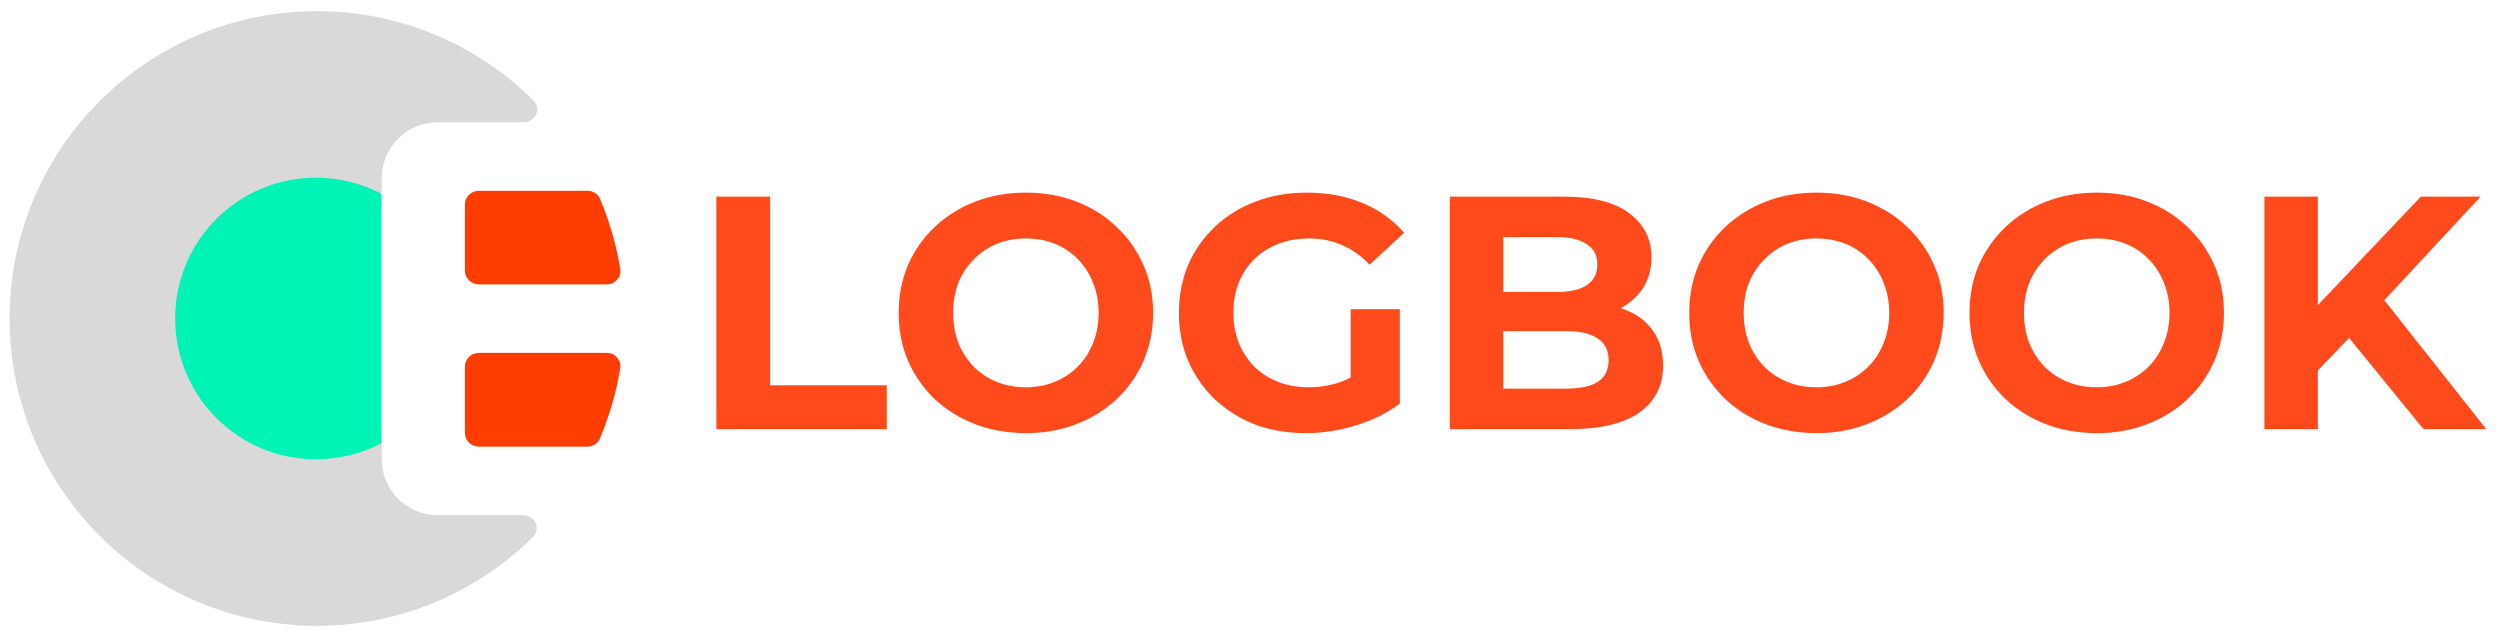
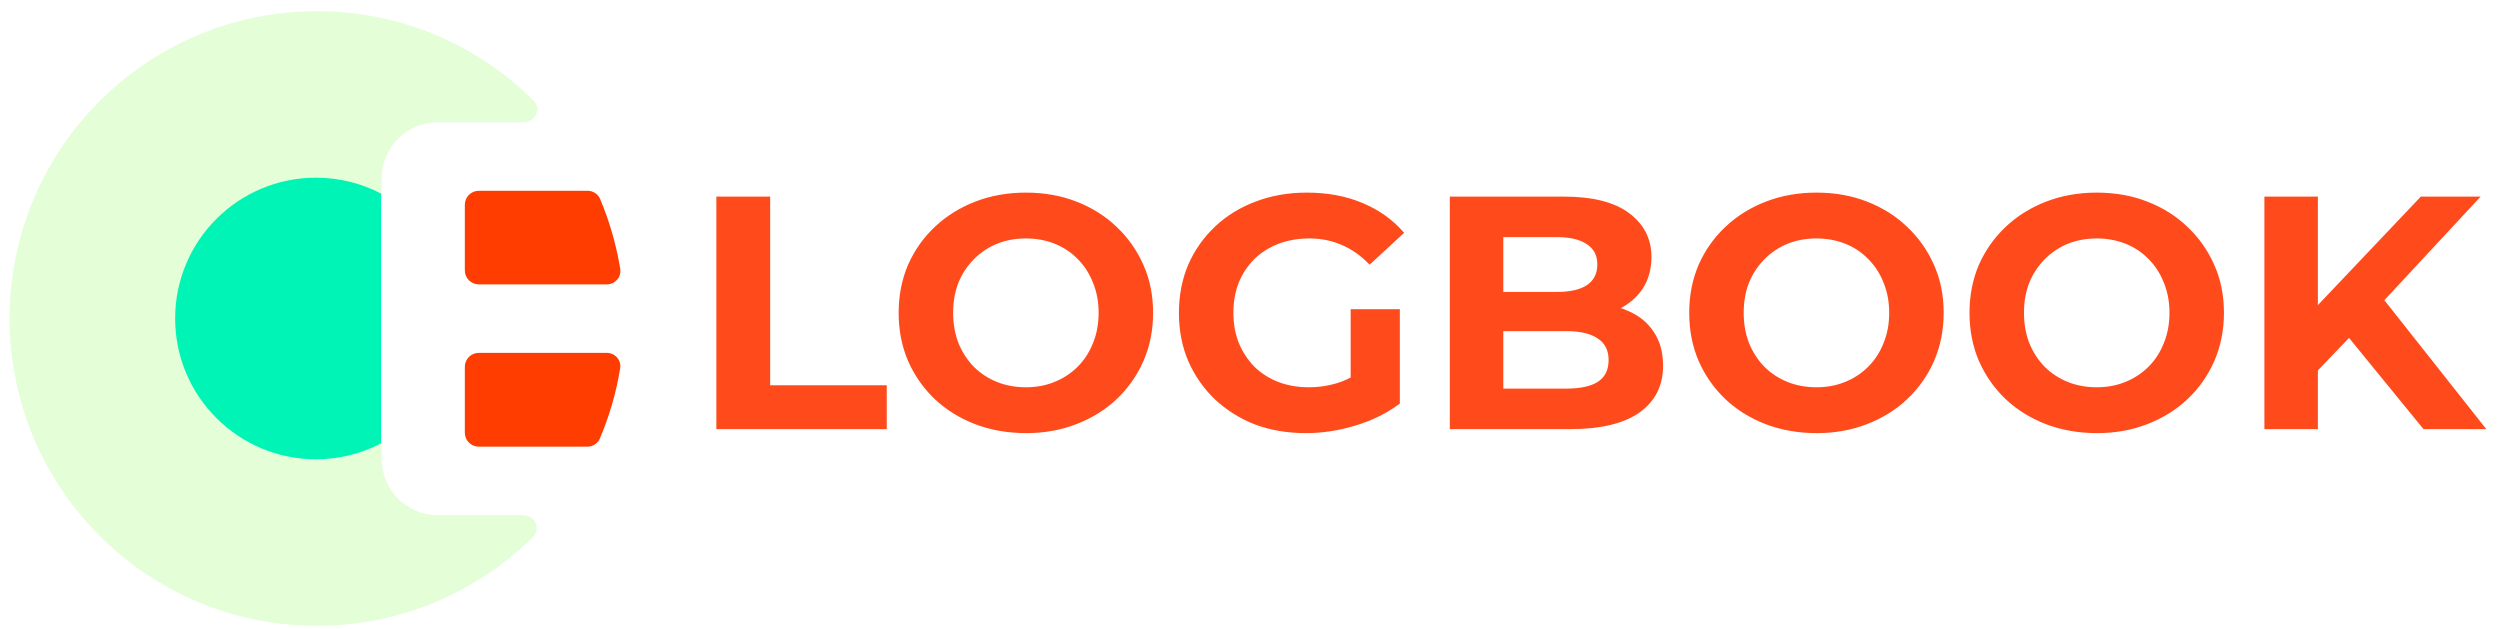
<svg xmlns="http://www.w3.org/2000/svg" width="179" height="45" viewBox="0 0 179 45" fill="none">
  <path d="M51.291 30.726V14.076H55.144V27.586H63.492V30.726H51.291ZM73.476 31.011C72.16 31.011 70.939 30.797 69.814 30.369C68.704 29.941 67.736 29.338 66.912 28.561C66.103 27.784 65.469 26.873 65.009 25.826C64.565 24.78 64.343 23.638 64.343 22.401C64.343 21.164 64.565 20.023 65.009 18.976C65.469 17.93 66.111 17.018 66.936 16.241C67.76 15.464 68.727 14.861 69.837 14.433C70.947 14.005 72.152 13.791 73.453 13.791C74.769 13.791 75.974 14.005 77.068 14.433C78.178 14.861 79.137 15.464 79.946 16.241C80.77 17.018 81.412 17.93 81.872 18.976C82.332 20.007 82.562 21.148 82.562 22.401C82.562 23.638 82.332 24.788 81.872 25.85C81.412 26.896 80.77 27.808 79.946 28.585C79.137 29.346 78.178 29.941 77.068 30.369C75.974 30.797 74.776 31.011 73.476 31.011ZM73.453 27.729C74.198 27.729 74.88 27.602 75.498 27.348C76.132 27.095 76.687 26.73 77.163 26.254C77.639 25.779 78.003 25.216 78.257 24.566C78.527 23.915 78.661 23.194 78.661 22.401C78.661 21.608 78.527 20.887 78.257 20.237C78.003 19.587 77.639 19.024 77.163 18.548C76.703 18.072 76.156 17.708 75.522 17.454C74.888 17.2 74.198 17.073 73.453 17.073C72.707 17.073 72.017 17.2 71.383 17.454C70.765 17.708 70.218 18.072 69.742 18.548C69.266 19.024 68.894 19.587 68.624 20.237C68.371 20.887 68.244 21.608 68.244 22.401C68.244 23.178 68.371 23.9 68.624 24.566C68.894 25.216 69.258 25.779 69.718 26.254C70.194 26.73 70.749 27.095 71.383 27.348C72.017 27.602 72.707 27.729 73.453 27.729ZM93.497 31.011C92.181 31.011 90.968 30.805 89.858 30.393C88.764 29.965 87.805 29.362 86.98 28.585C86.171 27.808 85.537 26.896 85.077 25.85C84.633 24.803 84.411 23.654 84.411 22.401C84.411 21.148 84.633 19.999 85.077 18.952C85.537 17.906 86.179 16.994 87.004 16.217C87.828 15.44 88.796 14.846 89.906 14.433C91.016 14.005 92.236 13.791 93.568 13.791C95.043 13.791 96.367 14.037 97.54 14.528C98.73 15.02 99.728 15.733 100.537 16.669L98.064 18.952C97.461 18.318 96.803 17.85 96.09 17.549C95.376 17.232 94.599 17.073 93.759 17.073C92.95 17.073 92.213 17.2 91.547 17.454C90.881 17.708 90.302 18.072 89.81 18.548C89.335 19.024 88.962 19.587 88.692 20.237C88.439 20.887 88.312 21.608 88.312 22.401C88.312 23.178 88.439 23.892 88.692 24.542C88.962 25.192 89.335 25.763 89.81 26.254C90.302 26.73 90.873 27.095 91.523 27.348C92.189 27.602 92.918 27.729 93.711 27.729C94.472 27.729 95.21 27.61 95.923 27.372C96.652 27.118 97.358 26.698 98.04 26.112L100.228 28.894C99.324 29.576 98.27 30.099 97.065 30.464C95.875 30.829 94.686 31.011 93.497 31.011ZM96.708 28.395V22.14H100.228V28.894L96.708 28.395ZM103.807 30.726V14.076H111.942C114.035 14.076 115.604 14.473 116.651 15.266C117.713 16.059 118.244 17.105 118.244 18.405C118.244 19.277 118.03 20.039 117.602 20.689C117.174 21.323 116.587 21.814 115.842 22.163C115.097 22.512 114.241 22.687 113.274 22.687L113.725 21.711C114.772 21.711 115.7 21.886 116.508 22.235C117.317 22.568 117.943 23.067 118.387 23.733C118.847 24.399 119.077 25.216 119.077 26.183C119.077 27.61 118.514 28.728 117.388 29.537C116.262 30.329 114.605 30.726 112.417 30.726H103.807ZM107.637 27.824H112.132C113.131 27.824 113.884 27.666 114.391 27.348C114.915 27.015 115.176 26.492 115.176 25.779C115.176 25.081 114.915 24.566 114.391 24.233C113.884 23.884 113.131 23.709 112.132 23.709H107.351V20.903H111.466C112.401 20.903 113.115 20.744 113.606 20.427C114.114 20.094 114.368 19.595 114.368 18.929C114.368 18.279 114.114 17.795 113.606 17.478C113.115 17.145 112.401 16.978 111.466 16.978H107.637V27.824ZM130.081 31.011C128.765 31.011 127.544 30.797 126.418 30.369C125.308 29.941 124.341 29.338 123.516 28.561C122.708 27.784 122.073 26.873 121.614 25.826C121.17 24.78 120.948 23.638 120.948 22.401C120.948 21.164 121.17 20.023 121.614 18.976C122.073 17.93 122.716 17.018 123.54 16.241C124.365 15.464 125.332 14.861 126.442 14.433C127.552 14.005 128.757 13.791 130.057 13.791C131.373 13.791 132.578 14.005 133.672 14.433C134.782 14.861 135.742 15.464 136.55 16.241C137.375 17.018 138.017 17.93 138.477 18.976C138.937 20.007 139.167 21.148 139.167 22.401C139.167 23.638 138.937 24.788 138.477 25.85C138.017 26.896 137.375 27.808 136.55 28.585C135.742 29.346 134.782 29.941 133.672 30.369C132.578 30.797 131.381 31.011 130.081 31.011ZM130.057 27.729C130.802 27.729 131.484 27.602 132.103 27.348C132.737 27.095 133.292 26.73 133.767 26.254C134.243 25.779 134.608 25.216 134.862 24.566C135.131 23.915 135.266 23.194 135.266 22.401C135.266 21.608 135.131 20.887 134.862 20.237C134.608 19.587 134.243 19.024 133.767 18.548C133.308 18.072 132.761 17.708 132.126 17.454C131.492 17.2 130.802 17.073 130.057 17.073C129.312 17.073 128.622 17.2 127.988 17.454C127.369 17.708 126.822 18.072 126.347 18.548C125.871 19.024 125.498 19.587 125.229 20.237C124.975 20.887 124.848 21.608 124.848 22.401C124.848 23.178 124.975 23.9 125.229 24.566C125.498 25.216 125.863 25.779 126.323 26.254C126.799 26.73 127.354 27.095 127.988 27.348C128.622 27.602 129.312 27.729 130.057 27.729ZM150.149 31.011C148.833 31.011 147.612 30.797 146.486 30.369C145.376 29.941 144.409 29.338 143.585 28.561C142.776 27.784 142.142 26.873 141.682 25.826C141.238 24.78 141.016 23.638 141.016 22.401C141.016 21.164 141.238 20.023 141.682 18.976C142.142 17.93 142.784 17.018 143.608 16.241C144.433 15.464 145.4 14.861 146.51 14.433C147.62 14.005 148.825 13.791 150.125 13.791C151.441 13.791 152.646 14.005 153.741 14.433C154.851 14.861 155.81 15.464 156.619 16.241C157.443 17.018 158.085 17.93 158.545 18.976C159.005 20.007 159.235 21.148 159.235 22.401C159.235 23.638 159.005 24.788 158.545 25.85C158.085 26.896 157.443 27.808 156.619 28.585C155.81 29.346 154.851 29.941 153.741 30.369C152.646 30.797 151.449 31.011 150.149 31.011ZM150.125 27.729C150.871 27.729 151.552 27.602 152.171 27.348C152.805 27.095 153.36 26.73 153.836 26.254C154.311 25.779 154.676 25.216 154.93 24.566C155.199 23.915 155.334 23.194 155.334 22.401C155.334 21.608 155.199 20.887 154.93 20.237C154.676 19.587 154.311 19.024 153.836 18.548C153.376 18.072 152.829 17.708 152.195 17.454C151.56 17.2 150.871 17.073 150.125 17.073C149.38 17.073 148.69 17.2 148.056 17.454C147.438 17.708 146.891 18.072 146.415 18.548C145.939 19.024 145.567 19.587 145.297 20.237C145.043 20.887 144.917 21.608 144.917 22.401C144.917 23.178 145.043 23.9 145.297 24.566C145.567 25.216 145.931 25.779 146.391 26.254C146.867 26.73 147.422 27.095 148.056 27.348C148.69 27.602 149.38 27.729 150.125 27.729ZM165.579 26.92L165.365 22.473L173.333 14.076H177.614L170.431 21.806L168.291 24.09L165.579 26.92ZM162.131 30.726V14.076H165.96V30.726H162.131ZM173.523 30.726L167.601 23.471L170.122 20.736L178.019 30.726H173.523Z" fill="#FF4A1C" />
  <path d="M44.405 26.372C44.501 25.784 44.035 25.265 43.439 25.265H34.282C33.73 25.265 33.282 25.713 33.282 26.265V30.982C33.282 31.534 33.73 31.982 34.282 31.982H42.052C42.443 31.982 42.8 31.755 42.952 31.396C43.626 29.808 44.119 28.125 44.405 26.372Z" fill="#FF3D00" />
-   <path d="M37.461 36.885C38.309 36.885 38.756 37.861 38.153 38.457C34.178 42.383 28.717 44.807 22.69 44.807C10.537 44.807 0.686 34.955 0.686 22.803C0.686 10.651 10.537 0.8 22.69 0.8C28.735 0.8 34.212 3.238 38.189 7.185C38.79 7.782 38.343 8.756 37.496 8.756H31.335C29.126 8.756 27.335 10.547 27.335 12.756V32.885C27.335 35.094 29.126 36.885 31.335 36.885H37.461Z" fill="black" fill-opacity="0.15" />
+   <path d="M37.461 36.885C38.309 36.885 38.756 37.861 38.153 38.457C34.178 42.383 28.717 44.807 22.69 44.807C10.537 44.807 0.686 34.955 0.686 22.803C0.686 10.651 10.537 0.8 22.69 0.8C28.735 0.8 34.212 3.238 38.189 7.185C38.79 7.782 38.343 8.756 37.496 8.756H31.335C29.126 8.756 27.335 10.547 27.335 12.756V32.885C27.335 35.094 29.126 36.885 31.335 36.885H37.461Z" fill="#57F90A" fill-opacity="0.16" />
  <path d="M42.067 13.659C42.458 13.659 42.815 13.887 42.968 14.247C43.636 15.831 44.125 17.509 44.409 19.256C44.504 19.844 44.038 20.362 43.443 20.362H34.282C33.73 20.362 33.282 19.914 33.282 19.362V14.659C33.282 14.107 33.73 13.659 34.282 13.659H42.067Z" fill="#FF3D00" />
  <path d="M27.282 13.861C25.888 13.133 24.303 12.722 22.623 12.722C17.055 12.722 12.541 17.235 12.541 22.803C12.541 28.371 17.055 32.885 22.623 32.885C24.303 32.885 25.888 32.473 27.282 31.746V13.861Z" fill="#00F4B5" />
</svg>
